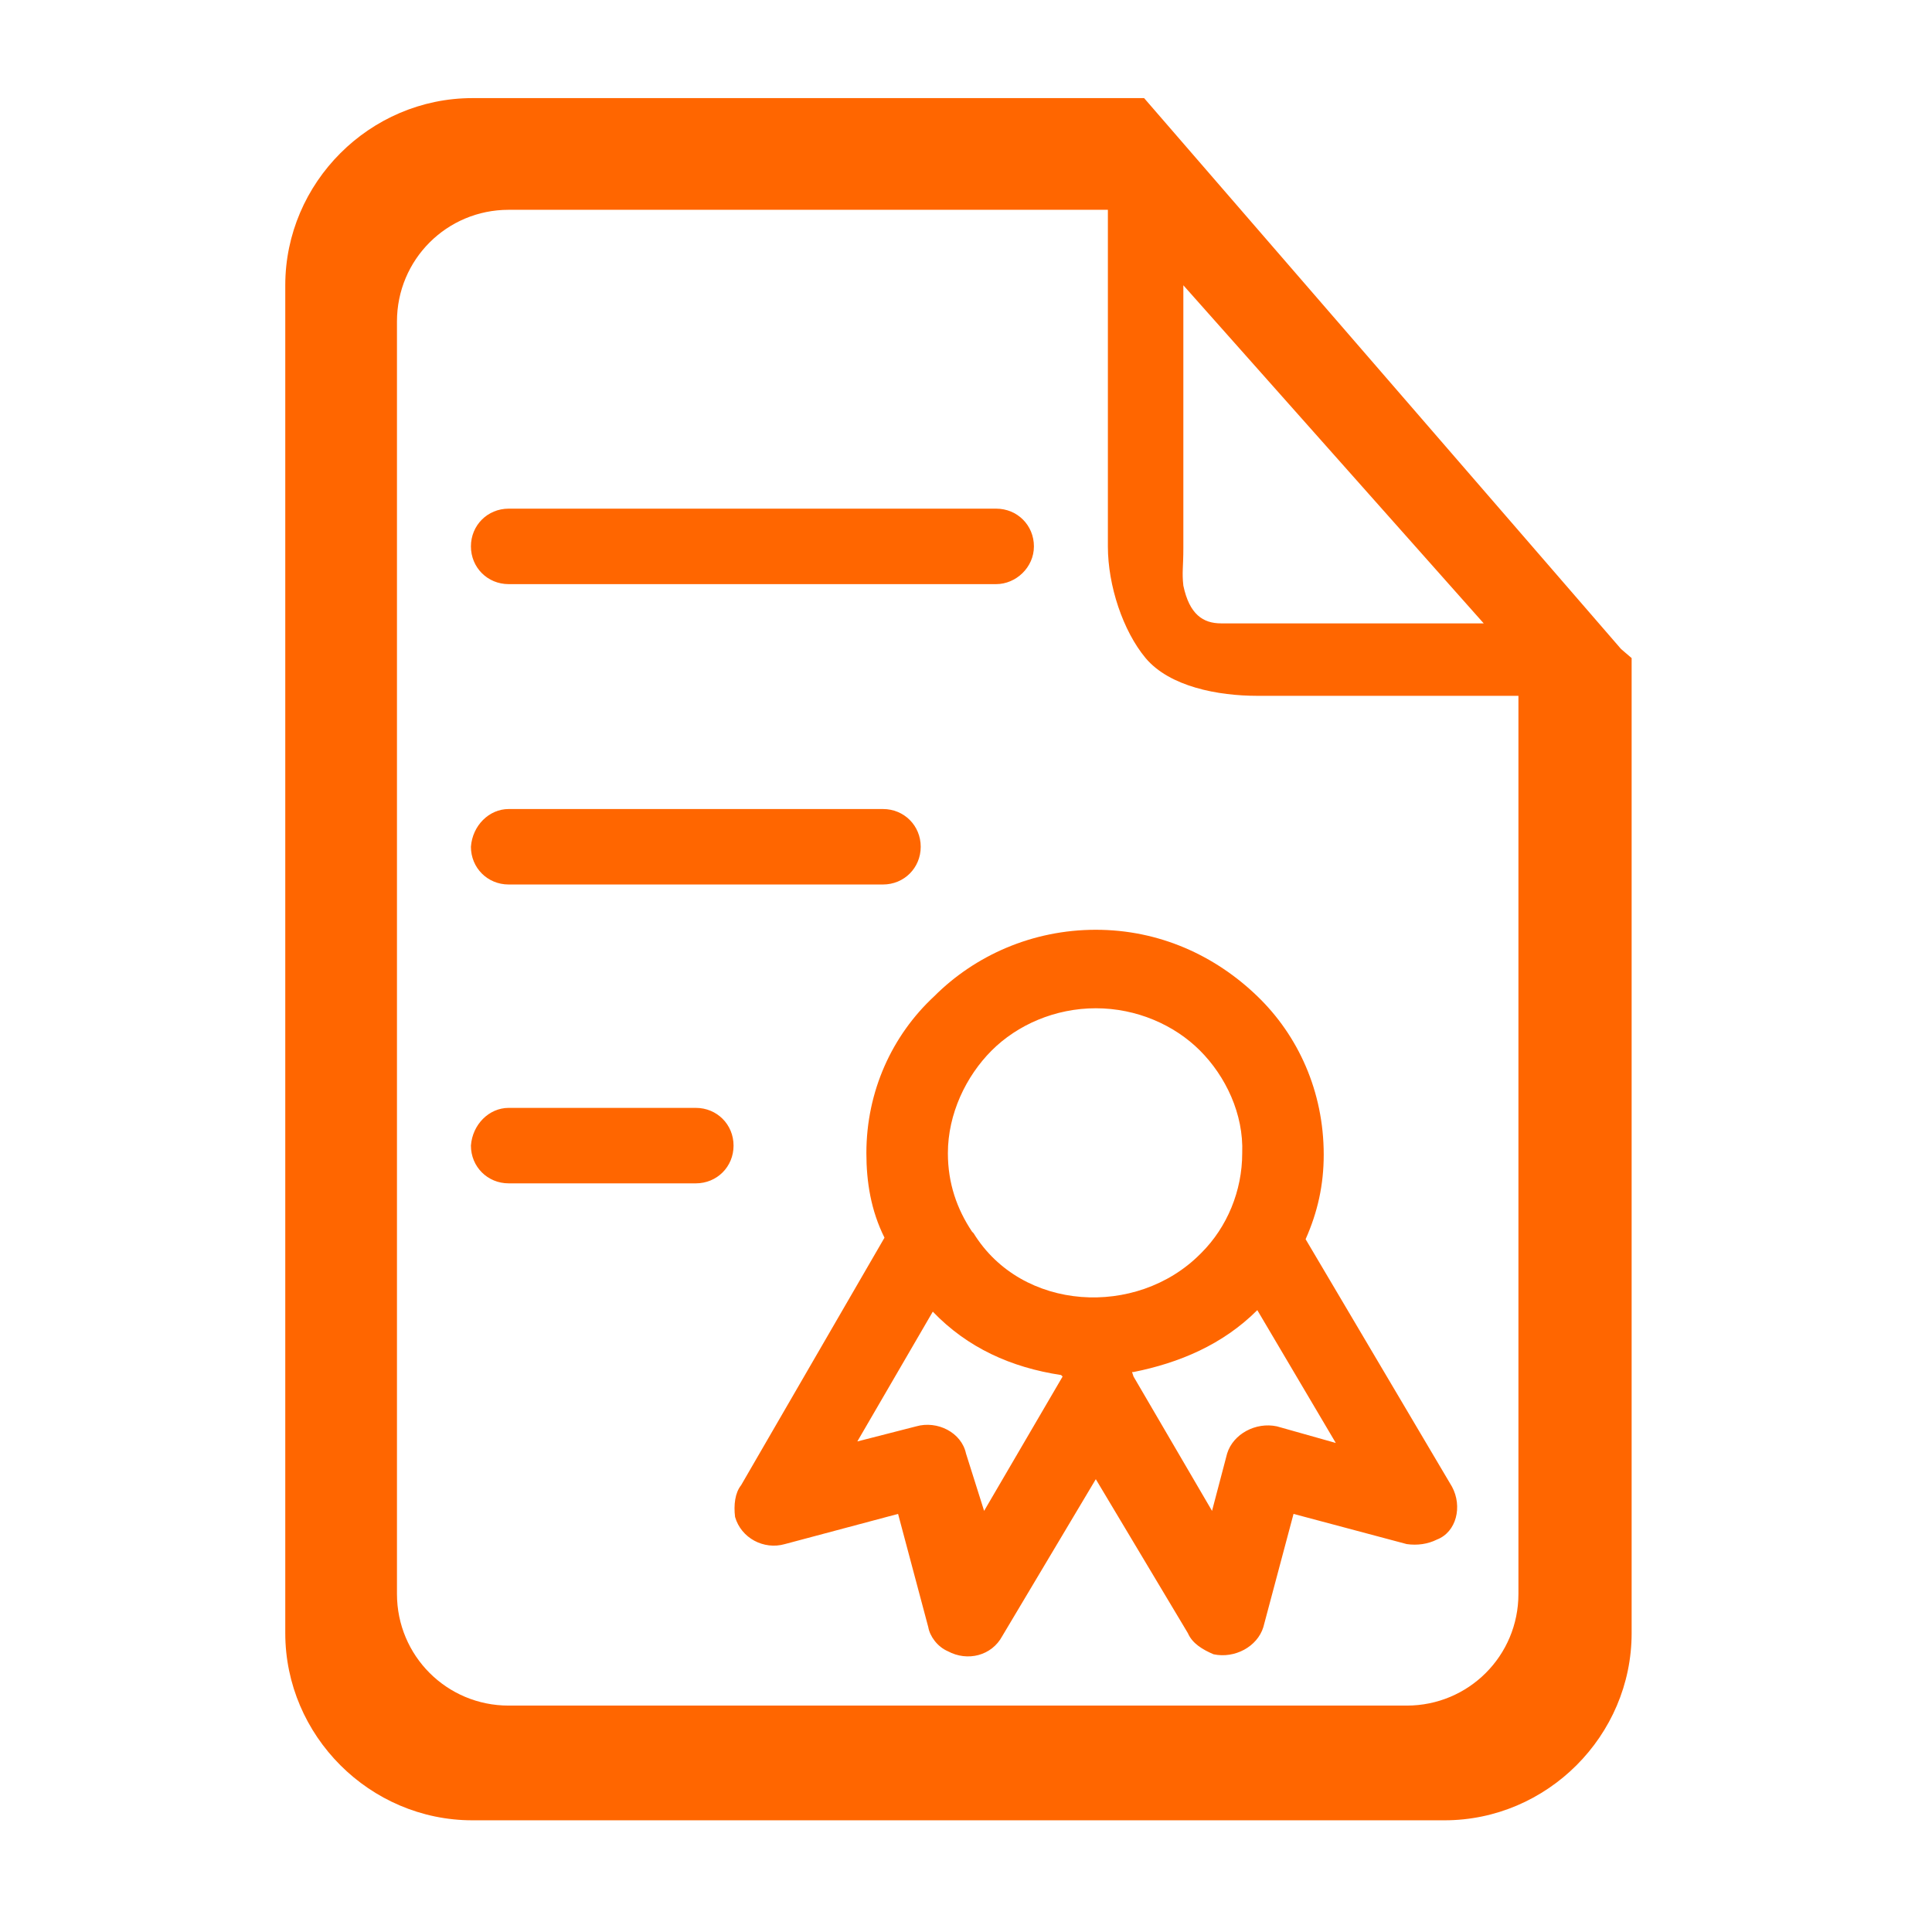
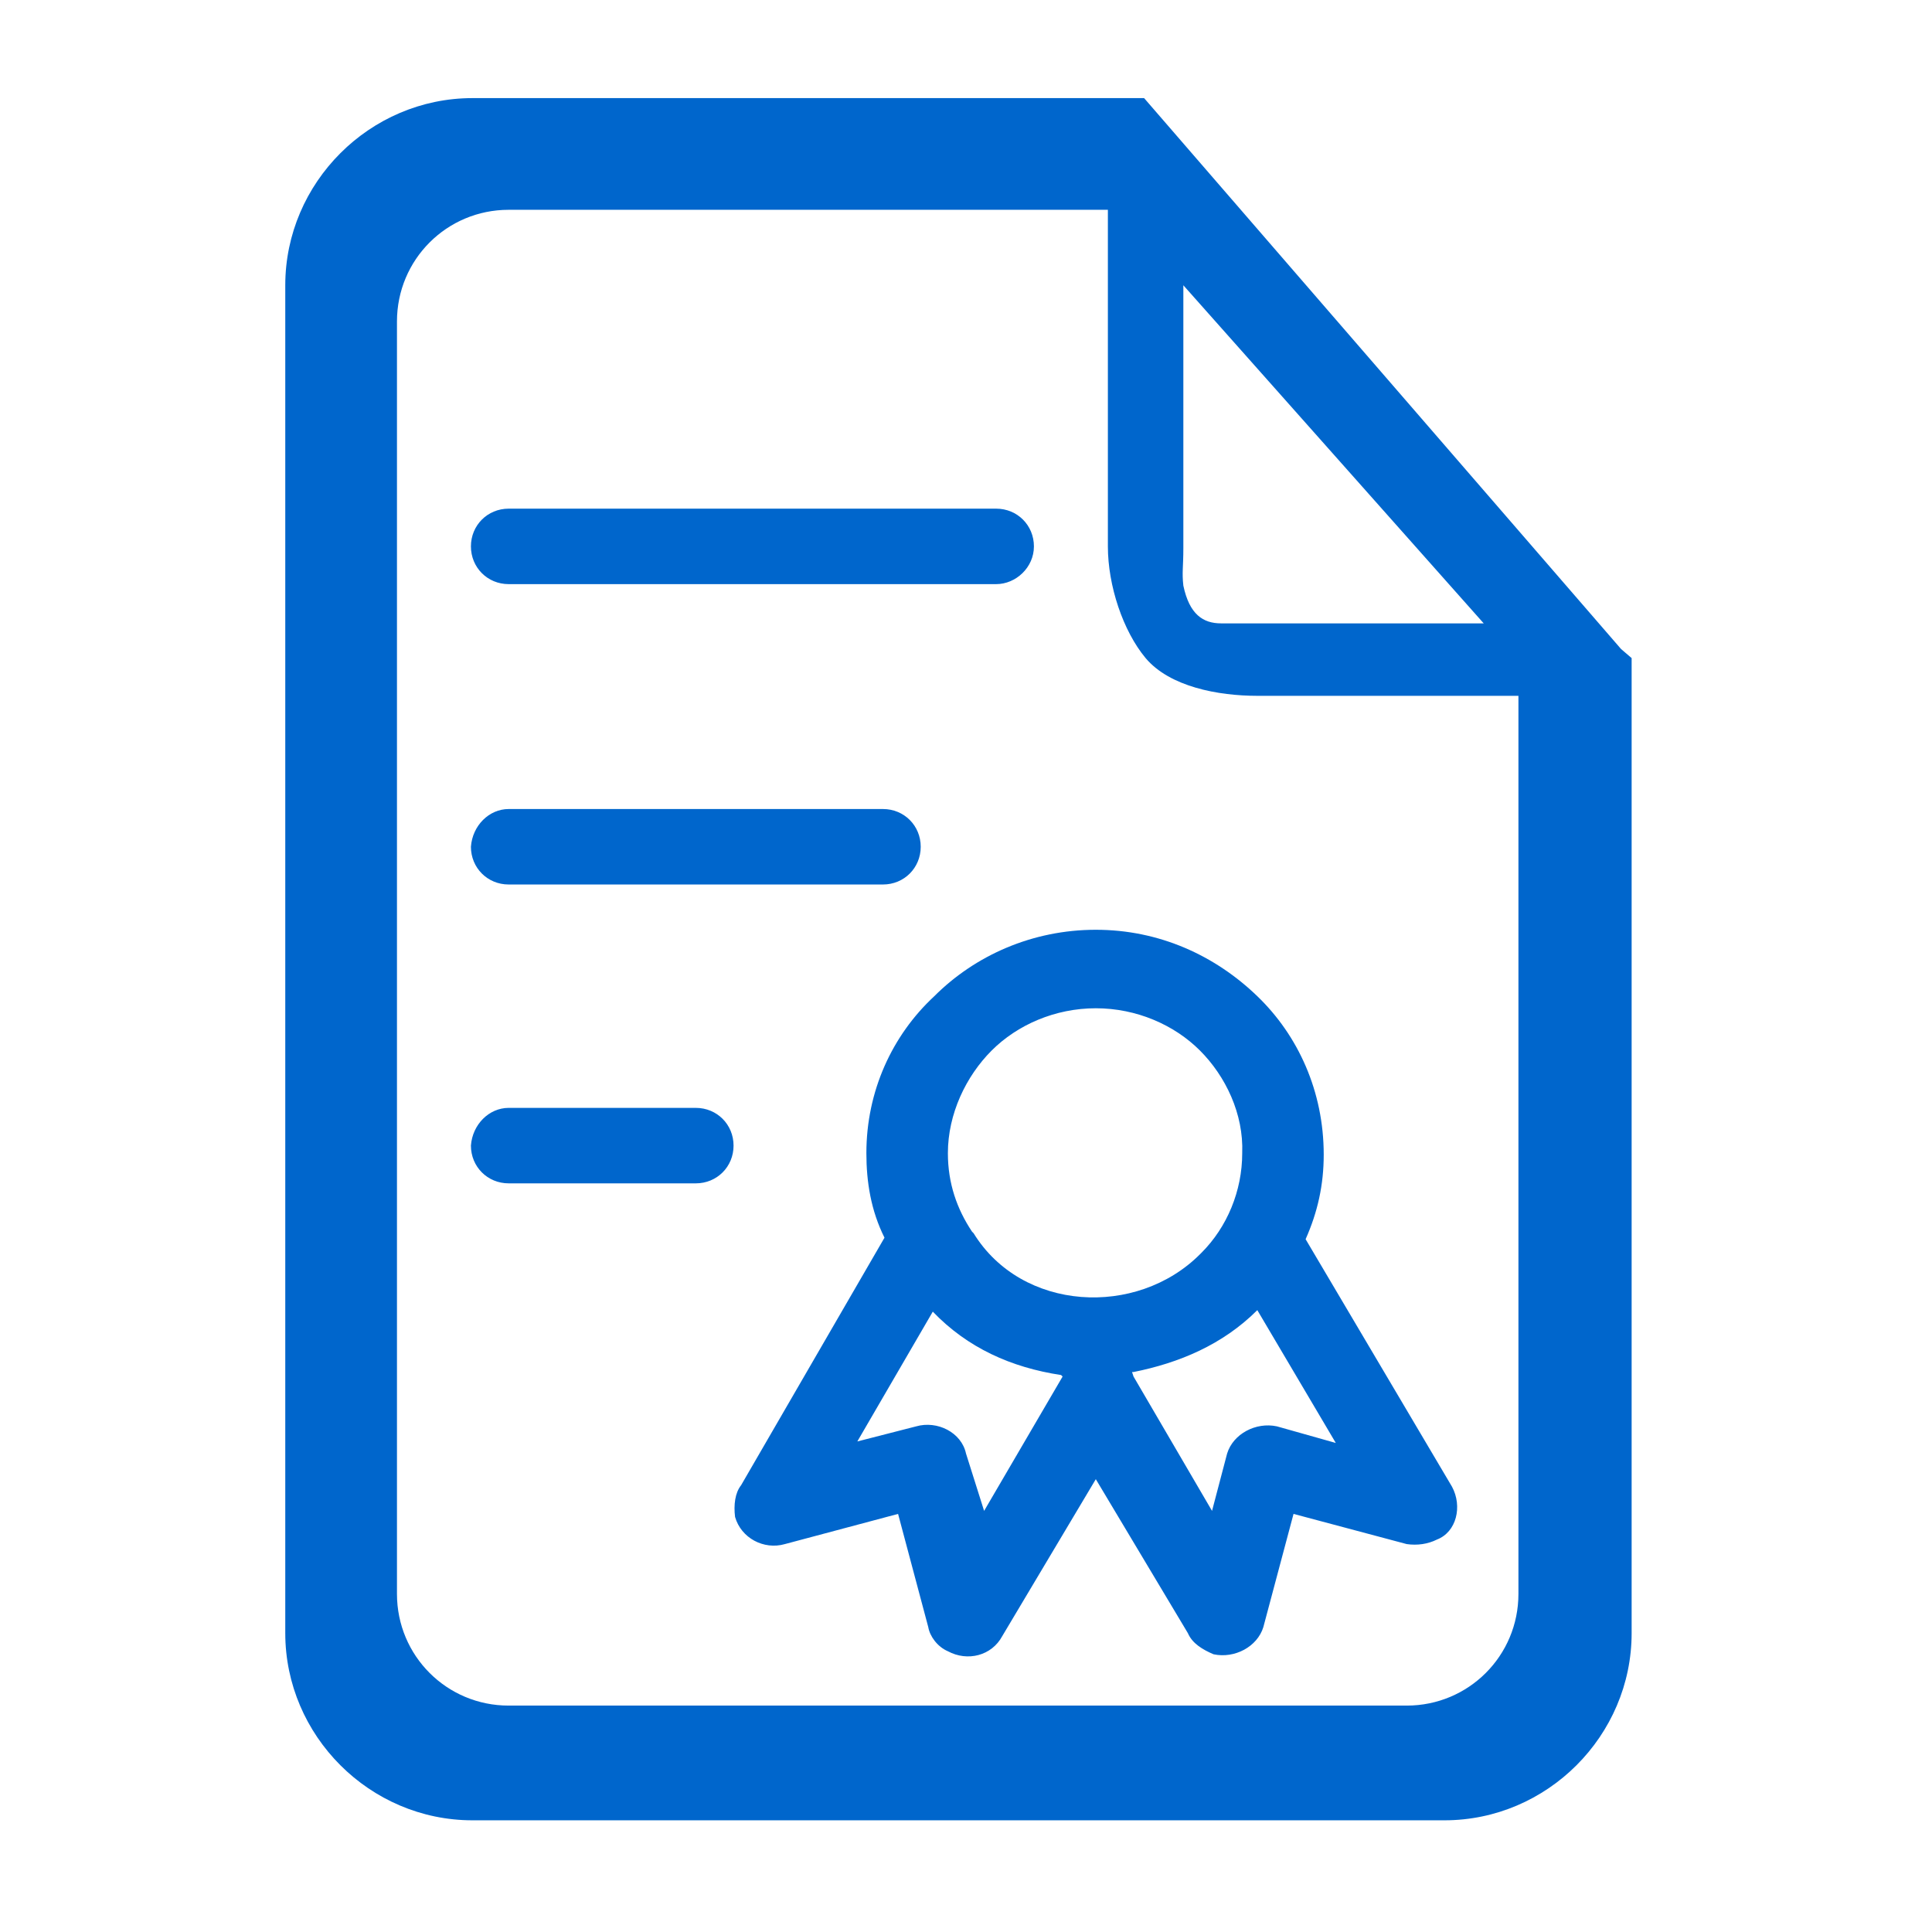
<svg xmlns="http://www.w3.org/2000/svg" t="1485761657249" class="icon" style="" viewBox="0 0 1024 1024" version="1.1" p-id="2513" width="200" height="200">
  <defs>
    <style type="text/css" />
  </defs>
-   <path d="M864.8 348.8l0 0.8 0 20 0 0 0 496c0 54.4-44.8 99.2-99.2 99.2L250.4 964.8c-54.4 0-99.2-44.8-99.2-99.2L151.2 151.2c0-54.4 44.8-99.2 99.2-99.2l297.6 0L568 52l18.4 0 0.8 0 17.6 0c0.8 0 1.6 0 1.6 0 0 0 0 0 0 0l252.8 292L864.8 348.8M269.6 111.2c-32.8 0-59.2 26.4-59.2 59.2l0 674.4c0 32.8 26.4 59.2 59.2 59.2l476 0c32.8 0 59.2-26.4 59.2-59.2L804.8 368.8 666.4 368.8c-20.8 0-46.4-4.8-59.2-20-12-14.4-20-38.4-20-59.2L587.2 111.2l-1.6 0 0 0L269.6 111.2zM627.2 151.2l0 139.2c0 10.4-0.8 12.8 0 20 3.2 15.2 10.4 20 20 20l139.2 0L627.2 151.2zM701.6 612c0 16-3.2 30.4-9.6 44.8l77.6 131.2c5.6 10.4 2.4 24-8 28-4.8 2.4-10.4 3.2-16 2.4l-60-16-16 60c-3.2 10.4-15.2 16.8-26.4 14.4-5.6-2.4-11.2-5.6-13.6-11.2L580.8 784l-49.6 83.2c-5.6 10.4-18.4 13.6-28.8 8-5.6-2.4-9.6-8-10.4-12.8l-16-60-60 16c-11.2 3.2-23.2-3.2-26.4-14.4-0.8-6.4 0-12.8 3.2-16.8L468.8 656c-7.2-14.4-9.6-29.6-9.6-44.8 0-32.8 13.6-62.4 36-83.2 21.6-21.6 52-35.2 85.6-35.2s63.2 13.6 85.6 35.2C688 548.8 701.6 578.4 701.6 612zM600.8 729.6l41.6 71.2 8-30.4c3.2-10.4 15.2-16.8 26.4-14.4l31.2 8.8-41.6-70.4c-18.4 18.4-41.6 28-65.6 32.8l-0.8 0L600.8 729.6zM494.4 695.2l-40 68.8 31.2-8c11.2-3.2 24 3.2 26.4 14.4l9.6 30.4 41.6-71.2-0.8-0.8C536 724.8 512.8 714.4 494.4 695.2zM636 556.8c-13.6-13.6-33.6-22.4-55.2-22.4-21.6 0-41.6 8.8-55.2 22.4-13.6 13.6-23.2 33.6-23.2 54.4 0 16 4.8 29.6 12.8 41.6l0.8 0.8c25.6 41.6 86.4 44.8 120 11.2l0.8-0.8c13.6-13.6 21.6-32.8 21.6-52.8C659.2 590.4 649.6 570.4 636 556.8zM528 309.6 269.6 309.6c-11.2 0-20-8.8-20-20 0-11.2 8.8-20 20-20L528 269.6c11.2 0 20 8.8 20 20C548 300.8 538.4 309.6 528 309.6zM269.6 428.8l198.4 0c11.2 0 20 8.8 20 20 0 11.2-8.8 20-20 20L269.6 468.8c-11.2 0-20-8.8-20-20C250.4 437.6 259.2 428.8 269.6 428.8zM269.6 587.2l99.2 0c11.2 0 20 8.8 20 20 0 11.2-8.8 20-20 20L269.6 627.2c-11.2 0-20-8.8-20-20C250.4 596 259.2 587.2 269.6 587.2zM607.2 51.2" p-id="2514" fill="#ff6600" />
+   <path d="M864.8 348.8l0 0.8 0 20 0 0 0 496c0 54.4-44.8 99.2-99.2 99.2L250.4 964.8c-54.4 0-99.2-44.8-99.2-99.2L151.2 151.2c0-54.4 44.8-99.2 99.2-99.2l297.6 0L568 52l18.4 0 0.8 0 17.6 0c0.8 0 1.6 0 1.6 0 0 0 0 0 0 0l252.8 292L864.8 348.8M269.6 111.2c-32.8 0-59.2 26.4-59.2 59.2l0 674.4c0 32.8 26.4 59.2 59.2 59.2l476 0c32.8 0 59.2-26.4 59.2-59.2L804.8 368.8 666.4 368.8c-20.8 0-46.4-4.8-59.2-20-12-14.4-20-38.4-20-59.2L587.2 111.2l-1.6 0 0 0L269.6 111.2zM627.2 151.2l0 139.2c0 10.4-0.8 12.8 0 20 3.2 15.2 10.4 20 20 20l139.2 0L627.2 151.2zM701.6 612c0 16-3.2 30.4-9.6 44.8l77.6 131.2c5.6 10.4 2.4 24-8 28-4.8 2.4-10.4 3.2-16 2.4l-60-16-16 60c-3.2 10.4-15.2 16.8-26.4 14.4-5.6-2.4-11.2-5.6-13.6-11.2L580.8 784l-49.6 83.2c-5.6 10.4-18.4 13.6-28.8 8-5.6-2.4-9.6-8-10.4-12.8l-16-60-60 16c-11.2 3.2-23.2-3.2-26.4-14.4-0.8-6.4 0-12.8 3.2-16.8L468.8 656c-7.2-14.4-9.6-29.6-9.6-44.8 0-32.8 13.6-62.4 36-83.2 21.6-21.6 52-35.2 85.6-35.2s63.2 13.6 85.6 35.2C688 548.8 701.6 578.4 701.6 612zM600.8 729.6l41.6 71.2 8-30.4c3.2-10.4 15.2-16.8 26.4-14.4l31.2 8.8-41.6-70.4c-18.4 18.4-41.6 28-65.6 32.8l-0.8 0L600.8 729.6zM494.4 695.2l-40 68.8 31.2-8c11.2-3.2 24 3.2 26.4 14.4l9.6 30.4 41.6-71.2-0.8-0.8C536 724.8 512.8 714.4 494.4 695.2zM636 556.8c-13.6-13.6-33.6-22.4-55.2-22.4-21.6 0-41.6 8.8-55.2 22.4-13.6 13.6-23.2 33.6-23.2 54.4 0 16 4.8 29.6 12.8 41.6l0.8 0.8c25.6 41.6 86.4 44.8 120 11.2l0.8-0.8c13.6-13.6 21.6-32.8 21.6-52.8C659.2 590.4 649.6 570.4 636 556.8zM528 309.6 269.6 309.6c-11.2 0-20-8.8-20-20 0-11.2 8.8-20 20-20L528 269.6c11.2 0 20 8.8 20 20C548 300.8 538.4 309.6 528 309.6zM269.6 428.8l198.4 0c11.2 0 20 8.8 20 20 0 11.2-8.8 20-20 20L269.6 468.8c-11.2 0-20-8.8-20-20C250.4 437.6 259.2 428.8 269.6 428.8zM269.6 587.2l99.2 0c11.2 0 20 8.8 20 20 0 11.2-8.8 20-20 20L269.6 627.2c-11.2 0-20-8.8-20-20C250.4 596 259.2 587.2 269.6 587.2zM607.2 51.2" p-id="2514" fill="#0066cc" />
</svg>
